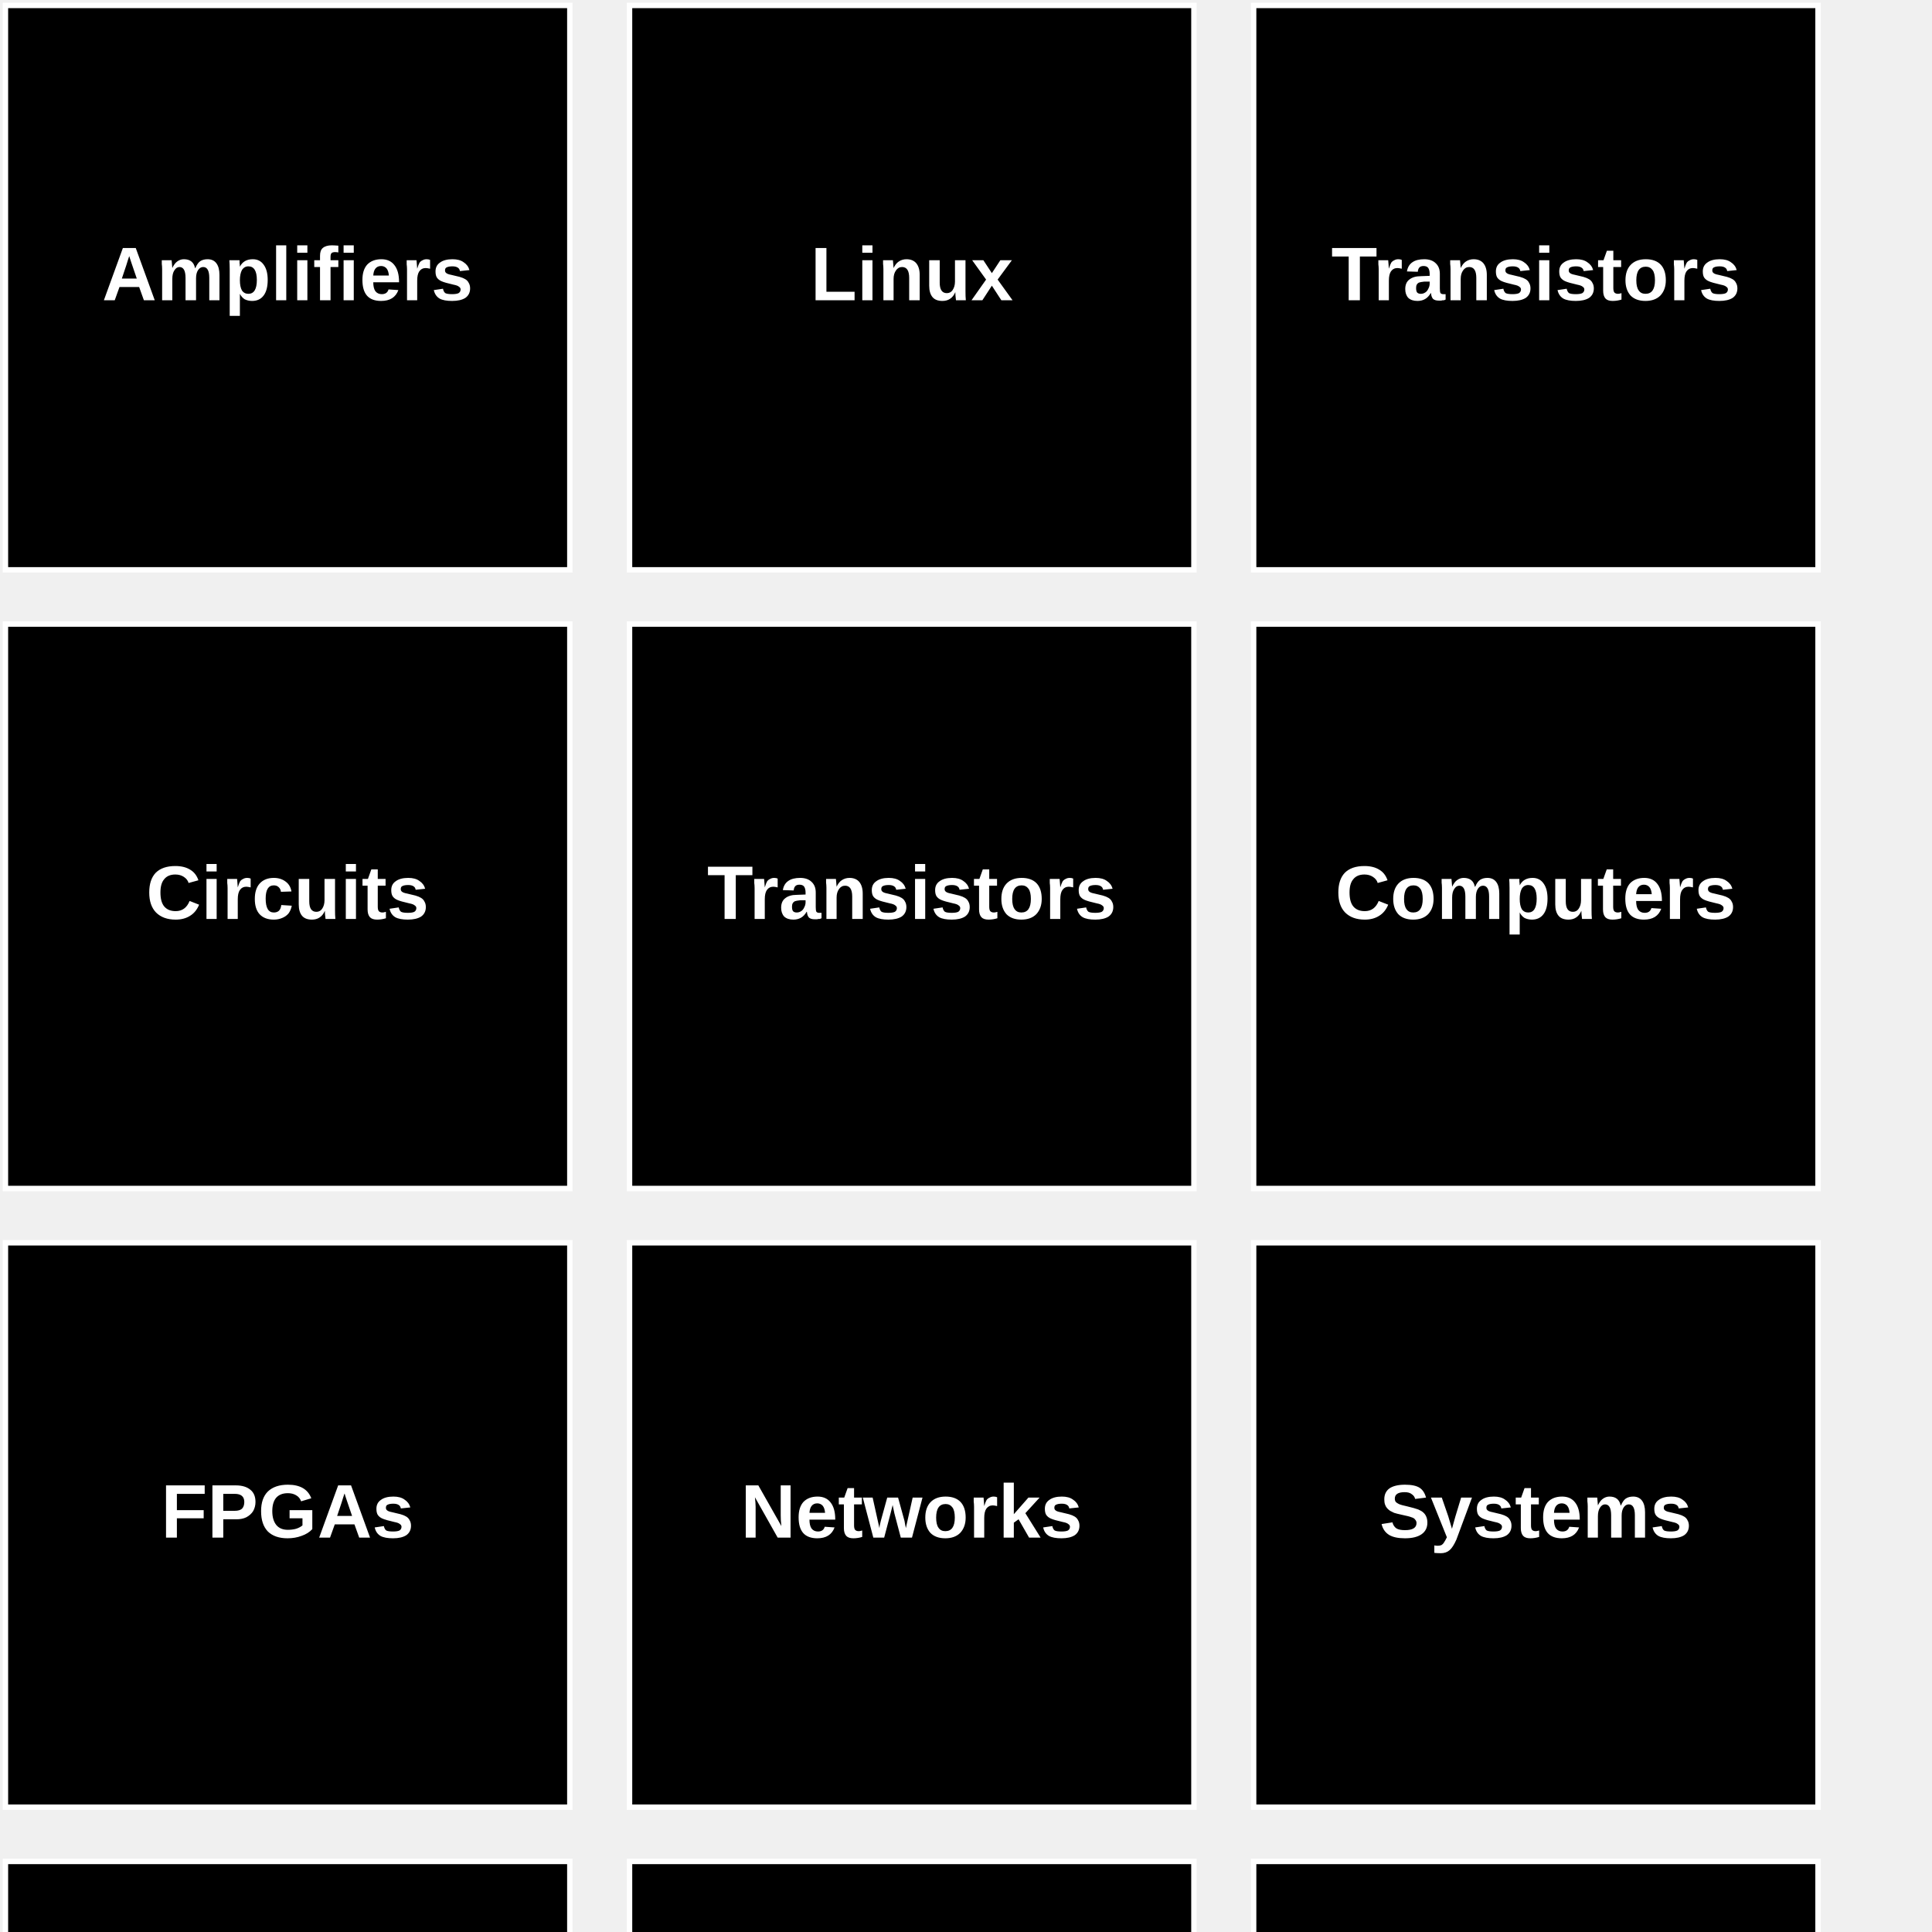
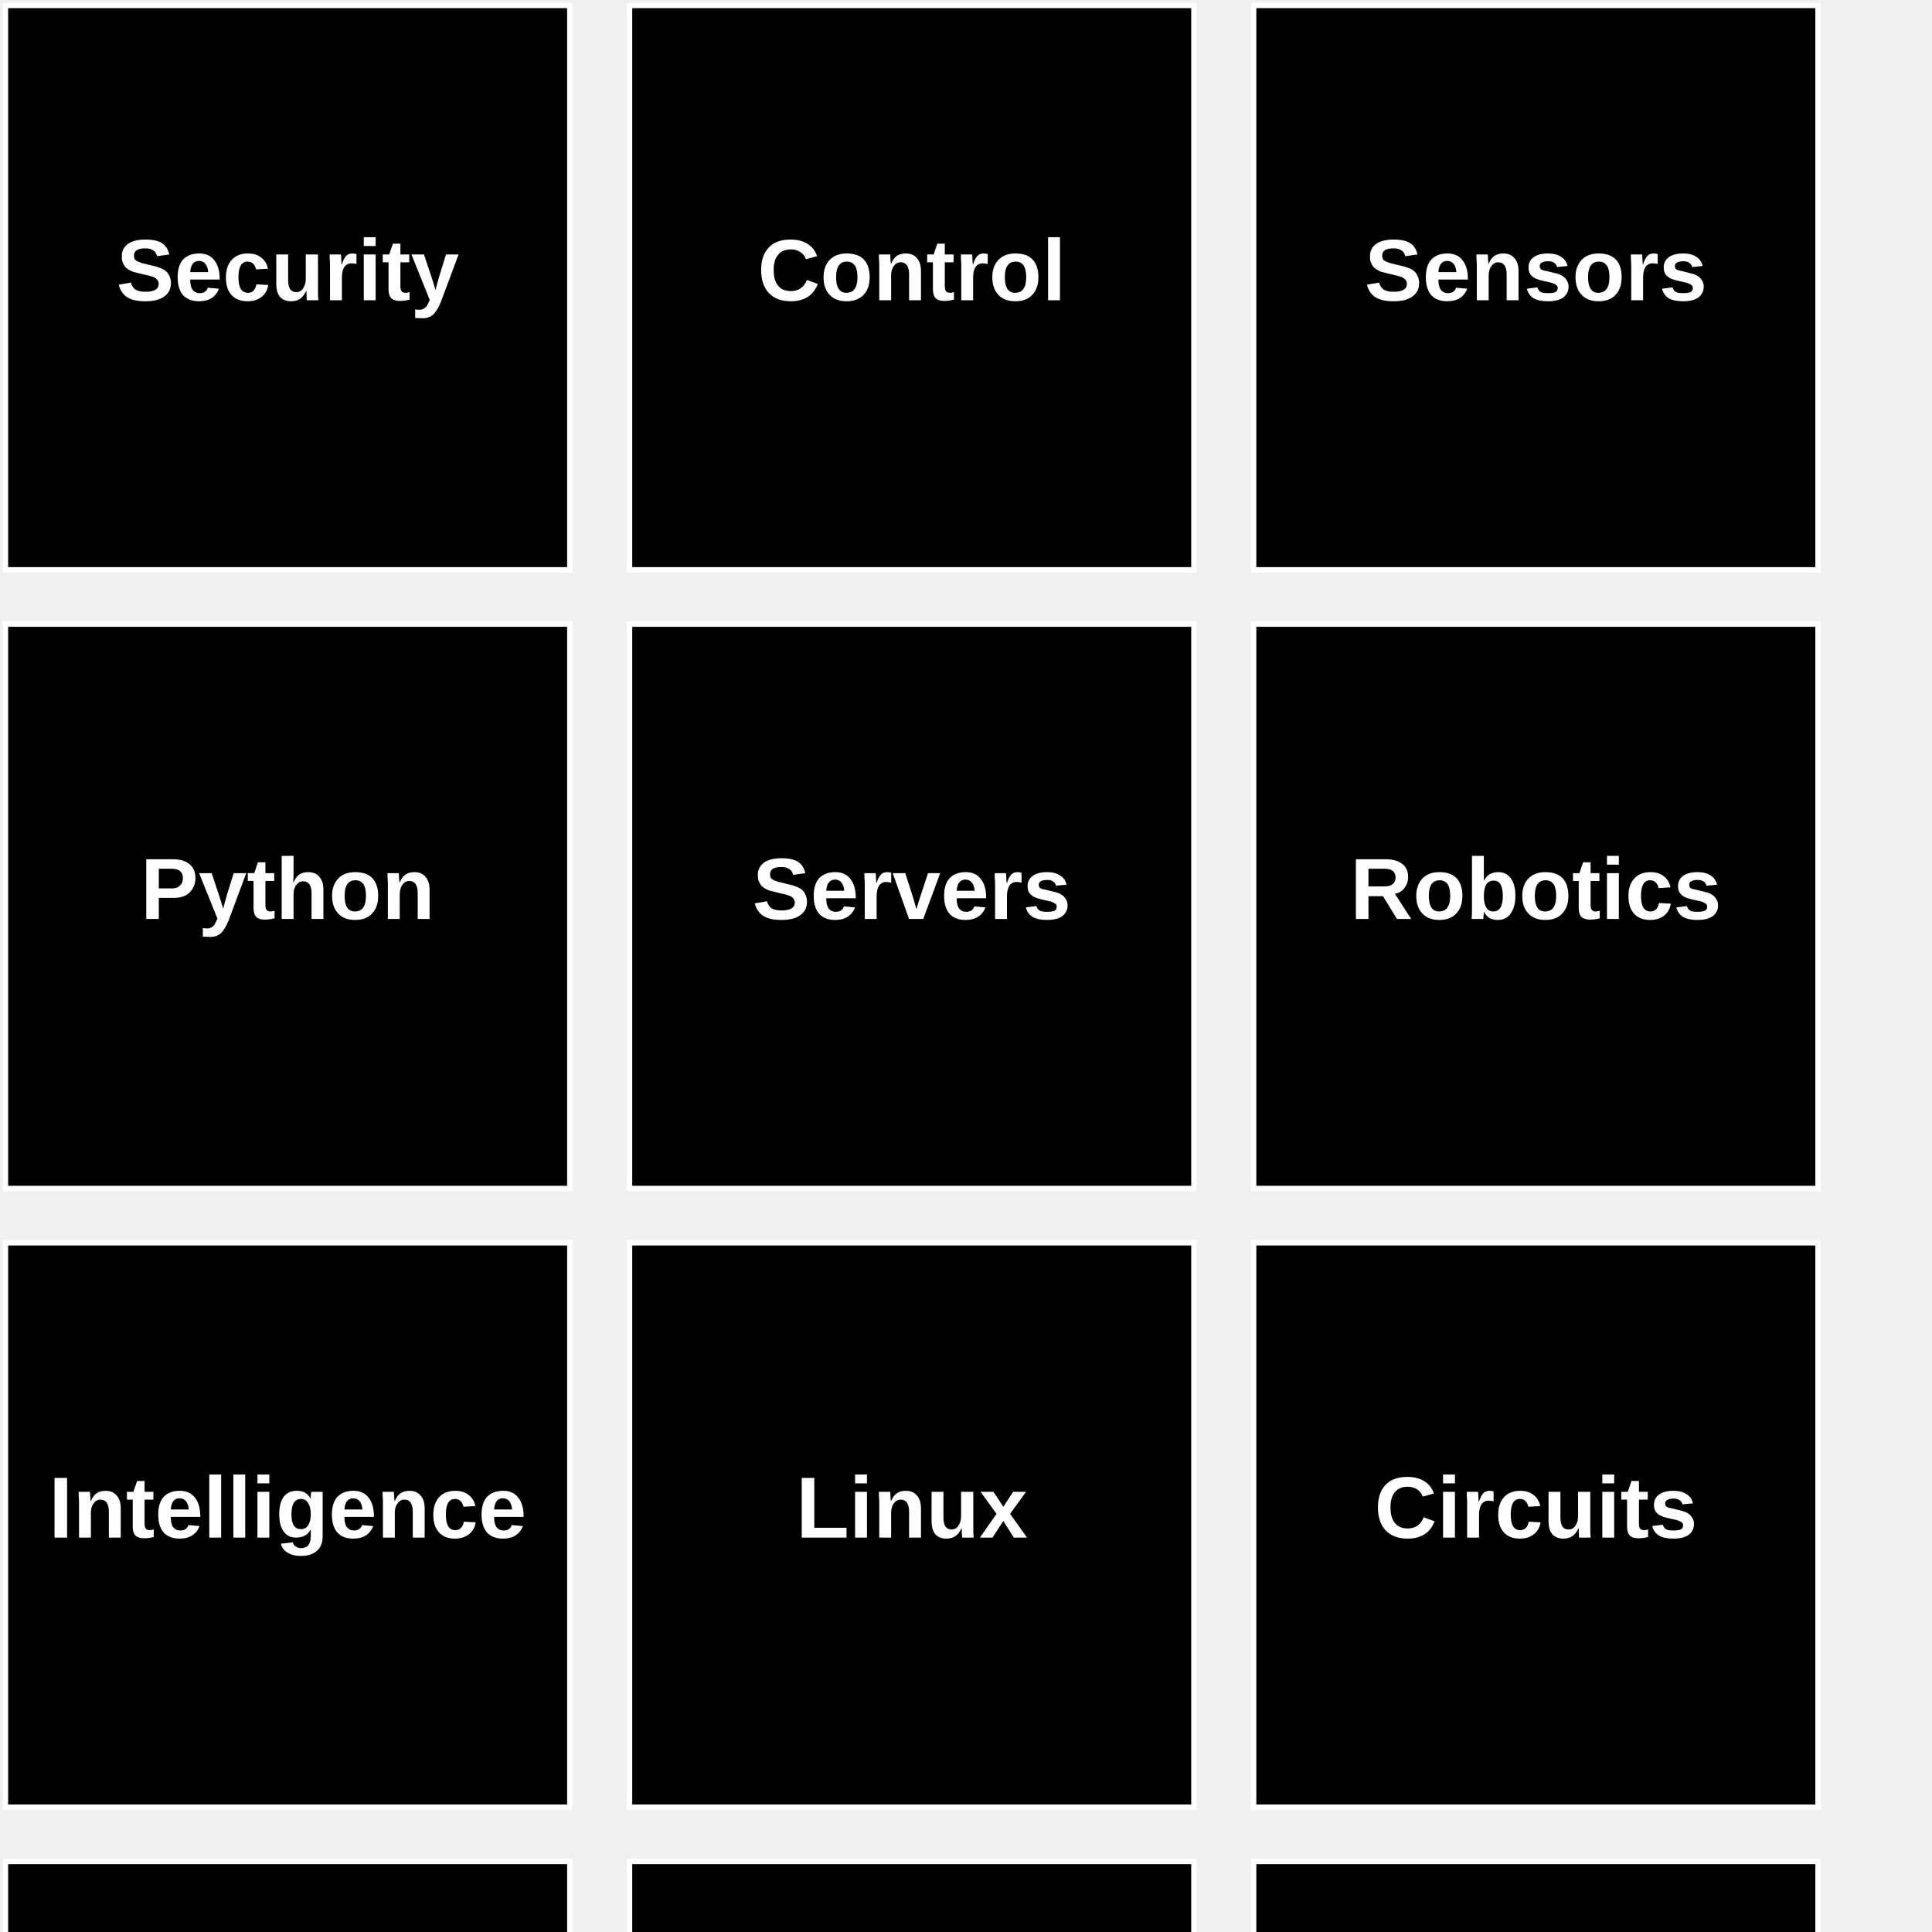
<svg xmlns="http://www.w3.org/2000/svg" id="Medium_Bottom_T" width="89mm" height="89mm" viewBox="0 0 89 89" version="1.1">
-   <g id="Amplifiers" transform="scale(1,1) translate(0, 0)" style="fill:#000000;stroke:#FFFFFF;font-size:3.5px;">
-     <rect class="box" id="box_Amplifiers" x="0.250" y="0.250" width="26.0" height="26.0" style="fill-opacity:1;stroke-width:0.25;stroke-linecap:round;stroke-linejoin:miter;stroke-miterlimit:4;stroke-opacity:1" />
-     <text class="text" id="text_Amplifiers" x="13.250" y="13.833" style="font-style:normal;font-weight:700;line-height:1.0;font-family:'Arial';white-space:pre;display:inline;fill:#FFFFFF;fill-opacity:1;stroke:none" alignment-baseline="middle" text-anchor="middle">Amplifiers</text>
+   <g id="Security" transform="scale(1,1) translate(0, 0)" style="fill:#000000;stroke:#FFFFFF;font-size:4.0px;">
+     <rect class="box" id="box_Security" x="0.250" y="0.250" width="26.0" height="26.0" style="fill-opacity:1;stroke-width:0.25;stroke-linecap:round;stroke-linejoin:miter;stroke-miterlimit:4;stroke-opacity:1" />
+     <text class="text" id="text_Security" x="13.250" y="13.833" style="font-style:normal;font-weight:700;line-height:1.0;font-family:'Arial';white-space:pre;display:inline;fill:#FFFFFF;fill-opacity:1;stroke:none" alignment-baseline="middle" text-anchor="middle">Security</text>
  </g>
-   <g id="Linux" transform="scale(1,1) translate(0, 0)" style="fill:#000000;stroke:#FFFFFF;font-size:3.5px;">
-     <rect class="box" id="box_Linux" x="29.000" y="0.250" width="26.0" height="26.0" style="fill-opacity:1;stroke-width:0.25;stroke-linecap:round;stroke-linejoin:miter;stroke-miterlimit:4;stroke-opacity:1" />
-     <text class="text" id="text_Linux" x="42.000" y="13.833" style="font-style:normal;font-weight:700;line-height:1.0;font-family:'Arial';white-space:pre;display:inline;fill:#FFFFFF;fill-opacity:1;stroke:none" alignment-baseline="middle" text-anchor="middle">Linux</text>
+   <g id="Control" transform="scale(1,1) translate(0, 0)" style="fill:#000000;stroke:#FFFFFF;font-size:4.0px;">
+     <rect class="box" id="box_Control" x="29.000" y="0.250" width="26.0" height="26.0" style="fill-opacity:1;stroke-width:0.25;stroke-linecap:round;stroke-linejoin:miter;stroke-miterlimit:4;stroke-opacity:1" />
+     <text class="text" id="text_Control" x="42.000" y="13.833" style="font-style:normal;font-weight:700;line-height:1.0;font-family:'Arial';white-space:pre;display:inline;fill:#FFFFFF;fill-opacity:1;stroke:none" alignment-baseline="middle" text-anchor="middle">Control</text>
  </g>
-   <g id="Transistors" transform="scale(1,1) translate(0, 0)" style="fill:#000000;stroke:#FFFFFF;font-size:3.5px;">
-     <rect class="box" id="box_Transistors" x="57.750" y="0.250" width="26.0" height="26.0" style="fill-opacity:1;stroke-width:0.25;stroke-linecap:round;stroke-linejoin:miter;stroke-miterlimit:4;stroke-opacity:1" />
-     <text class="text" id="text_Transistors" x="70.750" y="13.833" style="font-style:normal;font-weight:700;line-height:1.0;font-family:'Arial';white-space:pre;display:inline;fill:#FFFFFF;fill-opacity:1;stroke:none" alignment-baseline="middle" text-anchor="middle">Transistors</text>
+   <g id="Sensors" transform="scale(1,1) translate(0, 0)" style="fill:#000000;stroke:#FFFFFF;font-size:4.0px;">
+     <rect class="box" id="box_Sensors" x="57.750" y="0.250" width="26.0" height="26.0" style="fill-opacity:1;stroke-width:0.25;stroke-linecap:round;stroke-linejoin:miter;stroke-miterlimit:4;stroke-opacity:1" />
+     <text class="text" id="text_Sensors" x="70.750" y="13.833" style="font-style:normal;font-weight:700;line-height:1.0;font-family:'Arial';white-space:pre;display:inline;fill:#FFFFFF;fill-opacity:1;stroke:none" alignment-baseline="middle" text-anchor="middle">Sensors</text>
  </g>
-   <g id="Circuits" transform="scale(1,1) translate(0, 0)" style="fill:#000000;stroke:#FFFFFF;font-size:3.5px;">
-     <rect class="box" id="box_Circuits" x="0.250" y="28.750" width="26.0" height="26.0" style="fill-opacity:1;stroke-width:0.25;stroke-linecap:round;stroke-linejoin:miter;stroke-miterlimit:4;stroke-opacity:1" />
-     <text class="text" id="text_Circuits" x="13.250" y="42.333" style="font-style:normal;font-weight:700;line-height:1.0;font-family:'Arial';white-space:pre;display:inline;fill:#FFFFFF;fill-opacity:1;stroke:none" alignment-baseline="middle" text-anchor="middle">Circuits</text>
+   <g id="Python" transform="scale(1,1) translate(0, 0)" style="fill:#000000;stroke:#FFFFFF;font-size:4.0px;">
+     <rect class="box" id="box_Python" x="0.250" y="28.750" width="26.0" height="26.0" style="fill-opacity:1;stroke-width:0.25;stroke-linecap:round;stroke-linejoin:miter;stroke-miterlimit:4;stroke-opacity:1" />
+     <text class="text" id="text_Python" x="13.250" y="42.333" style="font-style:normal;font-weight:700;line-height:1.0;font-family:'Arial';white-space:pre;display:inline;fill:#FFFFFF;fill-opacity:1;stroke:none" alignment-baseline="middle" text-anchor="middle">Python</text>
  </g>
-   <g id="Transistors" transform="scale(1,1) translate(0, 0)" style="fill:#000000;stroke:#FFFFFF;font-size:3.5px;">
-     <rect class="box" id="box_Transistors" x="29.000" y="28.750" width="26.0" height="26.0" style="fill-opacity:1;stroke-width:0.25;stroke-linecap:round;stroke-linejoin:miter;stroke-miterlimit:4;stroke-opacity:1" />
-     <text class="text" id="text_Transistors" x="42.000" y="42.333" style="font-style:normal;font-weight:700;line-height:1.0;font-family:'Arial';white-space:pre;display:inline;fill:#FFFFFF;fill-opacity:1;stroke:none" alignment-baseline="middle" text-anchor="middle">Transistors</text>
+   <g id="Servers" transform="scale(1,1) translate(0, 0)" style="fill:#000000;stroke:#FFFFFF;font-size:4.0px;">
+     <rect class="box" id="box_Servers" x="29.000" y="28.750" width="26.0" height="26.0" style="fill-opacity:1;stroke-width:0.25;stroke-linecap:round;stroke-linejoin:miter;stroke-miterlimit:4;stroke-opacity:1" />
+     <text class="text" id="text_Servers" x="42.000" y="42.333" style="font-style:normal;font-weight:700;line-height:1.0;font-family:'Arial';white-space:pre;display:inline;fill:#FFFFFF;fill-opacity:1;stroke:none" alignment-baseline="middle" text-anchor="middle">Servers</text>
  </g>
-   <g id="Computers" transform="scale(1,1) translate(0, 0)" style="fill:#000000;stroke:#FFFFFF;font-size:3.5px;">
-     <rect class="box" id="box_Computers" x="57.750" y="28.750" width="26.0" height="26.0" style="fill-opacity:1;stroke-width:0.25;stroke-linecap:round;stroke-linejoin:miter;stroke-miterlimit:4;stroke-opacity:1" />
-     <text class="text" id="text_Computers" x="70.750" y="42.333" style="font-style:normal;font-weight:700;line-height:1.0;font-family:'Arial';white-space:pre;display:inline;fill:#FFFFFF;fill-opacity:1;stroke:none" alignment-baseline="middle" text-anchor="middle">Computers</text>
+   <g id="Robotics" transform="scale(1,1) translate(0, 0)" style="fill:#000000;stroke:#FFFFFF;font-size:4.0px;">
+     <rect class="box" id="box_Robotics" x="57.750" y="28.750" width="26.0" height="26.0" style="fill-opacity:1;stroke-width:0.25;stroke-linecap:round;stroke-linejoin:miter;stroke-miterlimit:4;stroke-opacity:1" />
+     <text class="text" id="text_Robotics" x="70.750" y="42.333" style="font-style:normal;font-weight:700;line-height:1.0;font-family:'Arial';white-space:pre;display:inline;fill:#FFFFFF;fill-opacity:1;stroke:none" alignment-baseline="middle" text-anchor="middle">Robotics</text>
  </g>
-   <g id="FPGAs" transform="scale(1,1) translate(0, 0)" style="fill:#000000;stroke:#FFFFFF;font-size:3.5px;">
-     <rect class="box" id="box_FPGAs" x="0.250" y="57.250" width="26.0" height="26.0" style="fill-opacity:1;stroke-width:0.25;stroke-linecap:round;stroke-linejoin:miter;stroke-miterlimit:4;stroke-opacity:1" />
-     <text class="text" id="text_FPGAs" x="13.250" y="70.833" style="font-style:normal;font-weight:700;line-height:1.0;font-family:'Arial';white-space:pre;display:inline;fill:#FFFFFF;fill-opacity:1;stroke:none" alignment-baseline="middle" text-anchor="middle">FPGAs</text>
+   <g id="Intelligence" transform="scale(1,1) translate(0, 0)" style="fill:#000000;stroke:#FFFFFF;font-size:4.0px;">
+     <rect class="box" id="box_Intelligence" x="0.250" y="57.250" width="26.0" height="26.0" style="fill-opacity:1;stroke-width:0.25;stroke-linecap:round;stroke-linejoin:miter;stroke-miterlimit:4;stroke-opacity:1" />
+     <text class="text" id="text_Intelligence" x="13.250" y="70.833" style="font-style:normal;font-weight:700;line-height:1.0;font-family:'Arial';white-space:pre;display:inline;fill:#FFFFFF;fill-opacity:1;stroke:none" alignment-baseline="middle" text-anchor="middle">Intelligence</text>
  </g>
-   <g id="Networks" transform="scale(1,1) translate(0, 0)" style="fill:#000000;stroke:#FFFFFF;font-size:3.5px;">
-     <rect class="box" id="box_Networks" x="29.000" y="57.250" width="26.0" height="26.0" style="fill-opacity:1;stroke-width:0.25;stroke-linecap:round;stroke-linejoin:miter;stroke-miterlimit:4;stroke-opacity:1" />
-     <text class="text" id="text_Networks" x="42.000" y="70.833" style="font-style:normal;font-weight:700;line-height:1.0;font-family:'Arial';white-space:pre;display:inline;fill:#FFFFFF;fill-opacity:1;stroke:none" alignment-baseline="middle" text-anchor="middle">Networks</text>
+   <g id="Linux" transform="scale(1,1) translate(0, 0)" style="fill:#000000;stroke:#FFFFFF;font-size:4.0px;">
+     <rect class="box" id="box_Linux" x="29.000" y="57.250" width="26.0" height="26.0" style="fill-opacity:1;stroke-width:0.25;stroke-linecap:round;stroke-linejoin:miter;stroke-miterlimit:4;stroke-opacity:1" />
+     <text class="text" id="text_Linux" x="42.000" y="70.833" style="font-style:normal;font-weight:700;line-height:1.0;font-family:'Arial';white-space:pre;display:inline;fill:#FFFFFF;fill-opacity:1;stroke:none" alignment-baseline="middle" text-anchor="middle">Linux</text>
  </g>
-   <g id="Systems" transform="scale(1,1) translate(0, 0)" style="fill:#000000;stroke:#FFFFFF;font-size:3.5px;">
-     <rect class="box" id="box_Systems" x="57.750" y="57.250" width="26.0" height="26.0" style="fill-opacity:1;stroke-width:0.25;stroke-linecap:round;stroke-linejoin:miter;stroke-miterlimit:4;stroke-opacity:1" />
-     <text class="text" id="text_Systems" x="70.750" y="70.833" style="font-style:normal;font-weight:700;line-height:1.0;font-family:'Arial';white-space:pre;display:inline;fill:#FFFFFF;fill-opacity:1;stroke:none" alignment-baseline="middle" text-anchor="middle">Systems</text>
+   <g id="Circuits" transform="scale(1,1) translate(0, 0)" style="fill:#000000;stroke:#FFFFFF;font-size:4.0px;">
+     <rect class="box" id="box_Circuits" x="57.750" y="57.250" width="26.0" height="26.0" style="fill-opacity:1;stroke-width:0.25;stroke-linecap:round;stroke-linejoin:miter;stroke-miterlimit:4;stroke-opacity:1" />
+     <text class="text" id="text_Circuits" x="70.750" y="70.833" style="font-style:normal;font-weight:700;line-height:1.0;font-family:'Arial';white-space:pre;display:inline;fill:#FFFFFF;fill-opacity:1;stroke:none" alignment-baseline="middle" text-anchor="middle">Circuits</text>
  </g>
-   <g id="Vision" transform="scale(1,1) translate(0, 0)" style="fill:#000000;stroke:#FFFFFF;font-size:3.5px;">
-     <rect class="box" id="box_Vision" x="0.250" y="85.750" width="26.0" height="26.0" style="fill-opacity:1;stroke-width:0.25;stroke-linecap:round;stroke-linejoin:miter;stroke-miterlimit:4;stroke-opacity:1" />
-     <text class="text" id="text_Vision" x="13.250" y="99.333" style="font-style:normal;font-weight:700;line-height:1.0;font-family:'Arial';white-space:pre;display:inline;fill:#FFFFFF;fill-opacity:1;stroke:none" alignment-baseline="middle" text-anchor="middle">Vision</text>
+   <g id="Light" transform="scale(1,1) translate(0, 0)" style="fill:#000000;stroke:#FFFFFF;font-size:4.0px;">
+     <rect class="box" id="box_Light" x="0.250" y="85.750" width="26.0" height="26.0" style="fill-opacity:1;stroke-width:0.25;stroke-linecap:round;stroke-linejoin:miter;stroke-miterlimit:4;stroke-opacity:1" />
+     <text class="text" id="text_Light" x="13.250" y="99.333" style="font-style:normal;font-weight:700;line-height:1.0;font-family:'Arial';white-space:pre;display:inline;fill:#FFFFFF;fill-opacity:1;stroke:none" alignment-baseline="middle" text-anchor="middle">Light</text>
  </g>
-   <g id="Sensors" transform="scale(1,1) translate(0, 0)" style="fill:#000000;stroke:#FFFFFF;font-size:3.5px;">
-     <rect class="box" id="box_Sensors" x="29.000" y="85.750" width="26.0" height="26.0" style="fill-opacity:1;stroke-width:0.25;stroke-linecap:round;stroke-linejoin:miter;stroke-miterlimit:4;stroke-opacity:1" />
-     <text class="text" id="text_Sensors" x="42.000" y="99.333" style="font-style:normal;font-weight:700;line-height:1.0;font-family:'Arial';white-space:pre;display:inline;fill:#FFFFFF;fill-opacity:1;stroke:none" alignment-baseline="middle" text-anchor="middle">Sensors</text>
+   <g id="Systems" transform="scale(1,1) translate(0, 0)" style="fill:#000000;stroke:#FFFFFF;font-size:4.0px;">
+     <rect class="box" id="box_Systems" x="29.000" y="85.750" width="26.0" height="26.0" style="fill-opacity:1;stroke-width:0.25;stroke-linecap:round;stroke-linejoin:miter;stroke-miterlimit:4;stroke-opacity:1" />
+     <text class="text" id="text_Systems" x="42.000" y="99.333" style="font-style:normal;font-weight:700;line-height:1.0;font-family:'Arial';white-space:pre;display:inline;fill:#FFFFFF;fill-opacity:1;stroke:none" alignment-baseline="middle" text-anchor="middle">Systems</text>
  </g>
-   <g id="Servers" transform="scale(1,1) translate(0, 0)" style="fill:#000000;stroke:#FFFFFF;font-size:3.5px;">
-     <rect class="box" id="box_Servers" x="57.750" y="85.750" width="26.0" height="26.0" style="fill-opacity:1;stroke-width:0.25;stroke-linecap:round;stroke-linejoin:miter;stroke-miterlimit:4;stroke-opacity:1" />
-     <text class="text" id="text_Servers" x="70.750" y="99.333" style="font-style:normal;font-weight:700;line-height:1.0;font-family:'Arial';white-space:pre;display:inline;fill:#FFFFFF;fill-opacity:1;stroke:none" alignment-baseline="middle" text-anchor="middle">Servers</text>
+   <g id="Atoms" transform="scale(1,1) translate(0, 0)" style="fill:#000000;stroke:#FFFFFF;font-size:4.0px;">
+     <rect class="box" id="box_Atoms" x="57.750" y="85.750" width="26.0" height="26.0" style="fill-opacity:1;stroke-width:0.25;stroke-linecap:round;stroke-linejoin:miter;stroke-miterlimit:4;stroke-opacity:1" />
+     <text class="text" id="text_Atoms" x="70.750" y="99.333" style="font-style:normal;font-weight:700;line-height:1.0;font-family:'Arial';white-space:pre;display:inline;fill:#FFFFFF;fill-opacity:1;stroke:none" alignment-baseline="middle" text-anchor="middle">Atoms</text>
  </g>
</svg>
